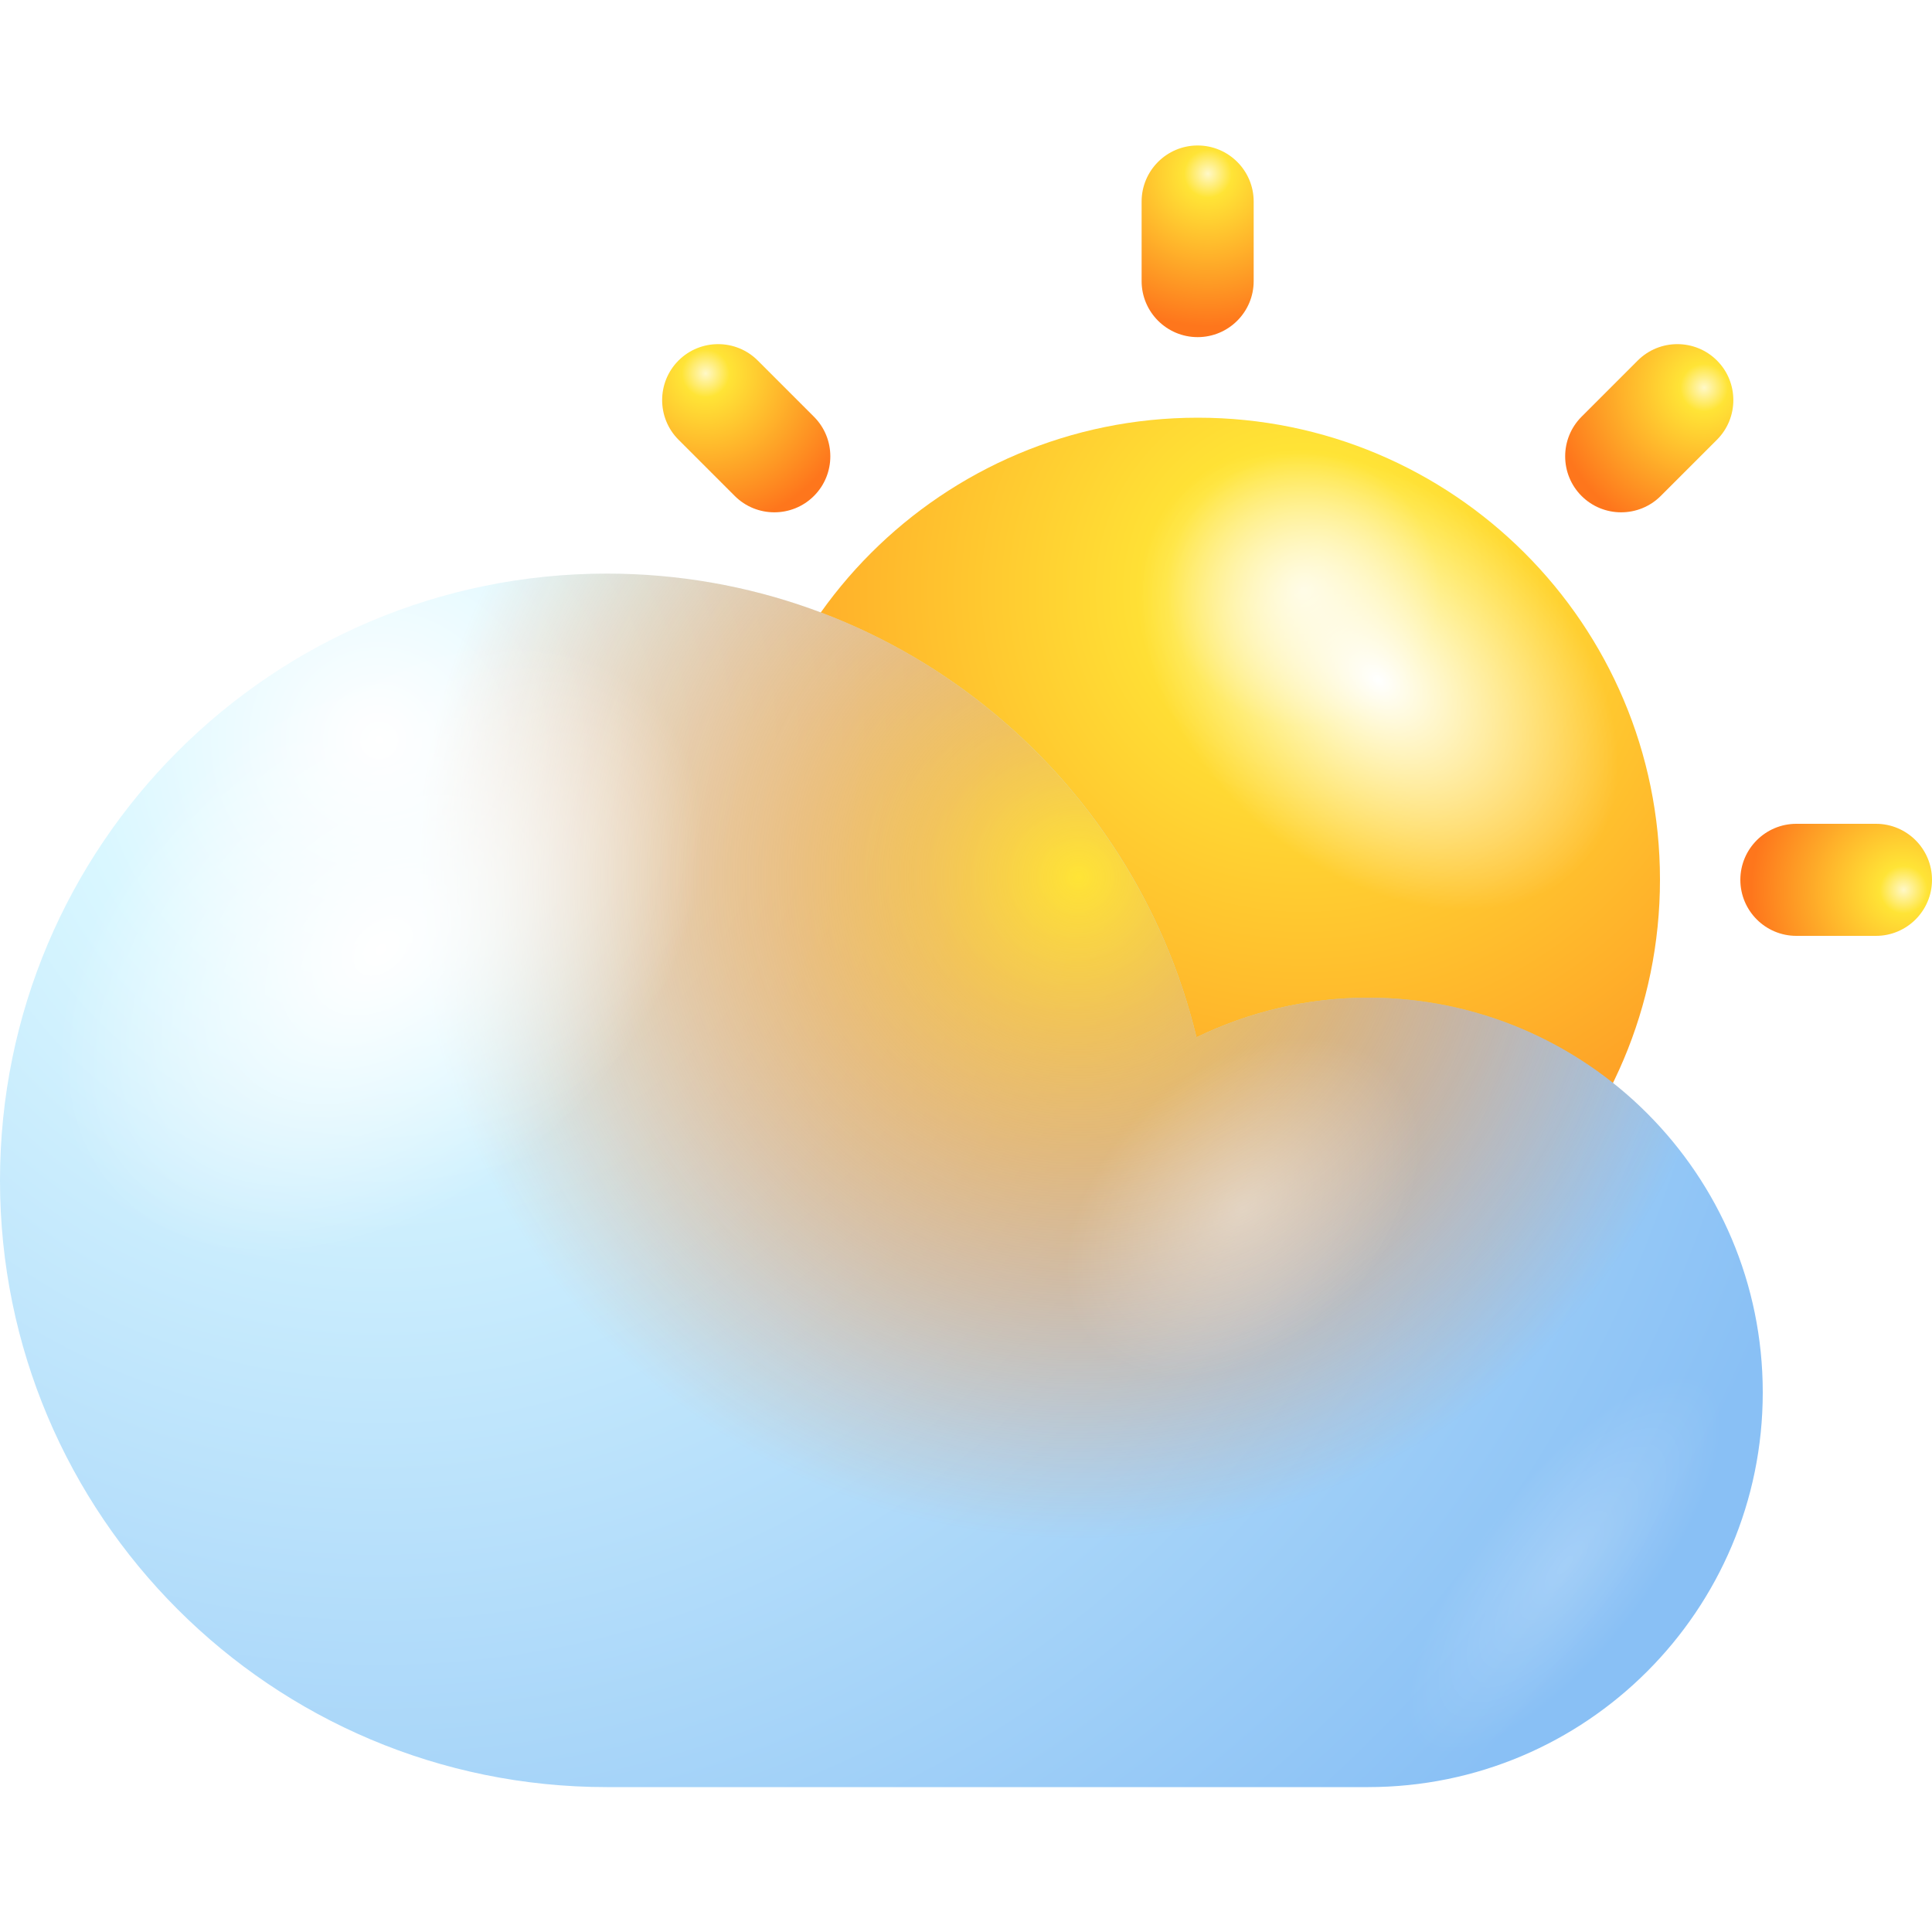
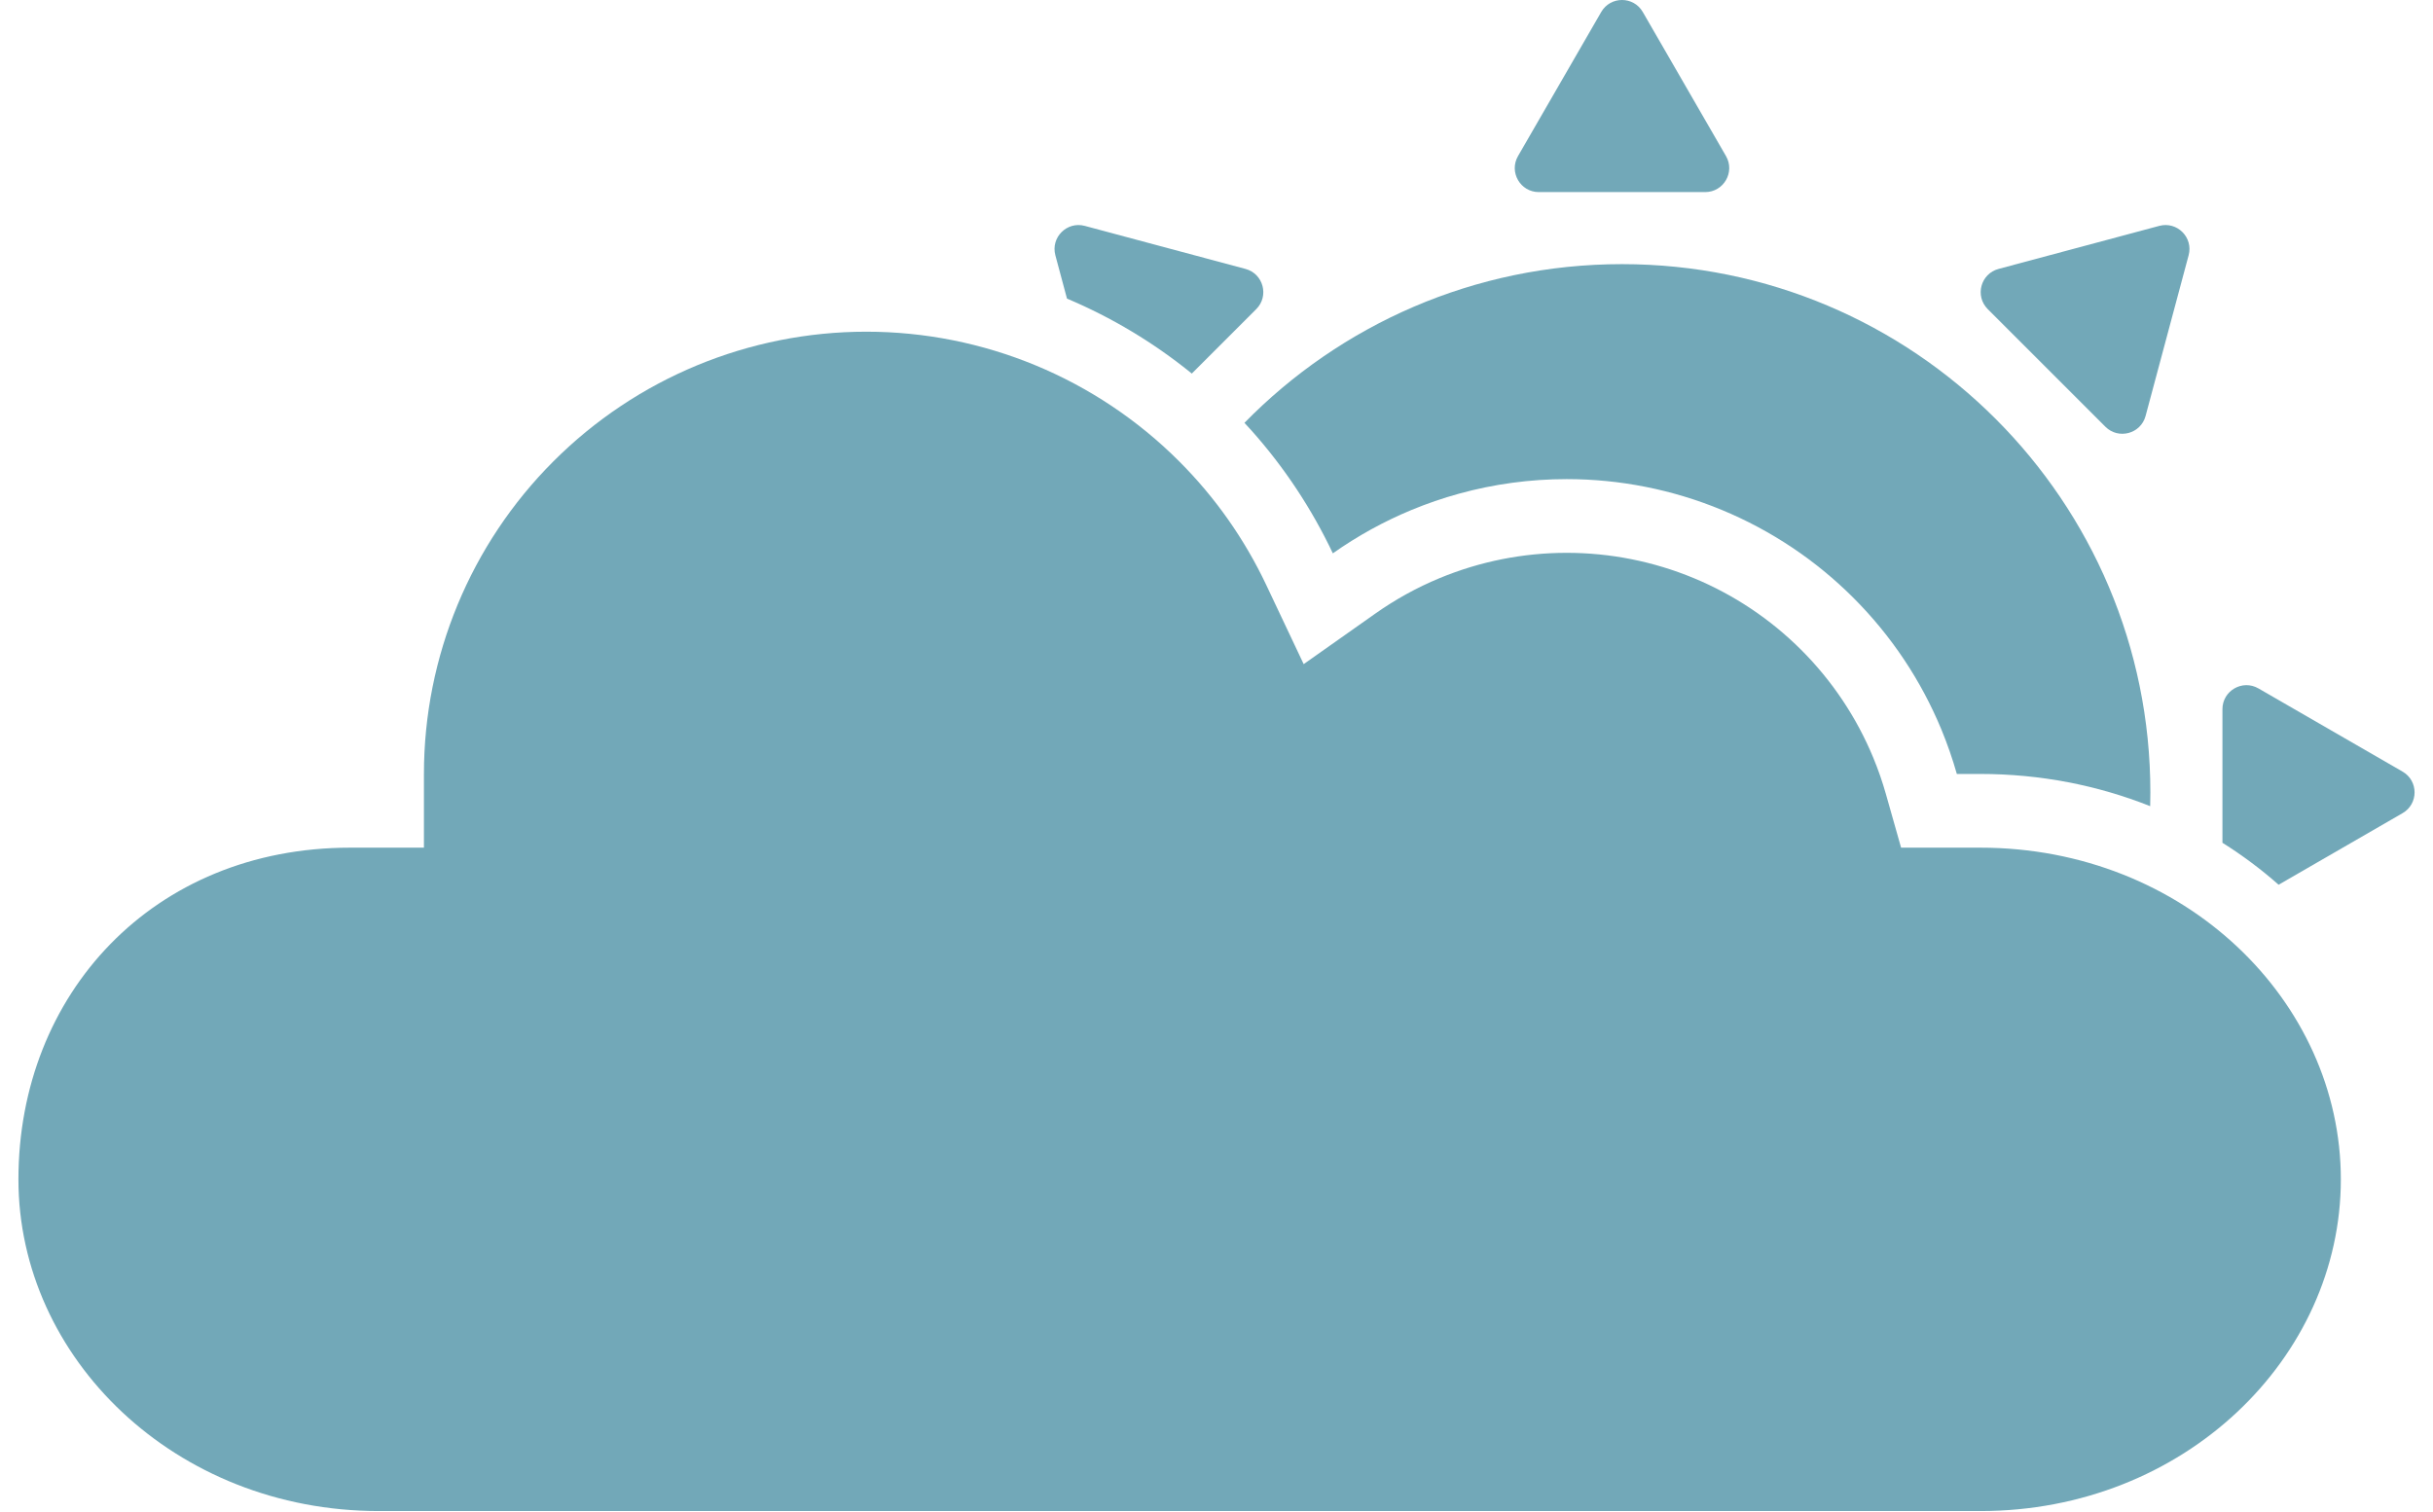
- <svg xmlns="http://www.w3.org/2000/svg" version="1.1" id="Слой_1" x="0px" y="0px" viewBox="0 0 100 100" style="enable-background:new 0 0 100 100;" xml:space="preserve">
-   <style type="text/css">
- 	.st0{fill:url(#SVGID_1_);}
- 	.st1{fill:url(#SVGID_2_);}
- 	.st2{opacity:0.4;fill:url(#SVGID_3_);}
- 	.st3{fill:url(#SVGID_4_);}
- 	.st4{fill:url(#SVGID_5_);}
- 	.st5{fill:url(#SVGID_6_);}
- 	.st6{fill:url(#SVGID_7_);}
- 	.st7{fill:url(#SVGID_8_);}
- 	.st8{fill:url(#SVGID_9_);}
- 	.st9{fill:url(#SVGID_10_);}
- 	.st10{fill:url(#SVGID_11_);}
- 	.st11{fill:url(#SVGID_12_);}
- 	.st12{fill:url(#SVGID_13_);}
- 	.st13{fill:url(#SVGID_14_);}
- 	.st14{opacity:0.4;fill:url(#SVGID_15_);}
- 	.st15{opacity:0.2;fill:url(#SVGID_16_);}
- </style>
-   <g>
-     <g>
-       <radialGradient id="SVGID_1_" cx="-141.791" cy="30.54" r="45.402" gradientTransform="matrix(-1 0 0 1 -74.3271 0)" gradientUnits="userSpaceOnUse">
-         <stop offset="0" style="stop-color:#FFF8C7" />
-         <stop offset="0.156" style="stop-color:#FFE436" />
-         <stop offset="1" style="stop-color:#FE761C" />
-       </radialGradient>
-       <path class="st0" d="M38.08,45.53c0,13.21,10.71,23.92,23.92,23.92c13.21,0,23.92-10.71,23.92-23.92    c0-13.21-10.71-23.91-23.92-23.91C48.78,21.62,38.08,32.33,38.08,45.53z" />
-       <g>
-         <radialGradient id="SVGID_2_" cx="1090.864" cy="-1879.314" r="6.815" gradientTransform="matrix(-0.8392 1.1536 -1.6186 -1.3126 -2055.049 -3689.997)" gradientUnits="userSpaceOnUse">
-           <stop offset="0" style="stop-color:#FFFFFF" />
-           <stop offset="1" style="stop-color:#FFFFFF;stop-opacity:0" />
-         </radialGradient>
-         <path class="st1" d="M65.64,43.08c-6.09-4.95-8.47-12.47-5.31-16.81c3.16-4.34,10.66-3.85,16.75,1.09     c6.09,4.94,8.47,12.47,5.31,16.81C79.23,48.5,71.73,48.01,65.64,43.08z" />
-         <radialGradient id="SVGID_3_" cx="-2993.377" cy="2937.892" r="6.576" gradientTransform="matrix(-1.1717 -1.1007 0.222 -0.7283 -4110.992 -1097.084)" gradientUnits="userSpaceOnUse">
-           <stop offset="0" style="stop-color:#FFFFFF" />
-           <stop offset="1" style="stop-color:#FFFFFF;stop-opacity:0" />
-         </radialGradient>
-         <path class="st2" d="M40.85,50.82c0.81-2.64,4.91-1.55,9.16,2.45c4.26,4,7.05,9.38,6.25,12.03c-0.8,2.64-4.91,1.55-9.16-2.45     C42.85,58.85,40.05,53.46,40.85,50.82z" />
-       </g>
-       <radialGradient id="SVGID_4_" cx="62.522" cy="8.996" r="7.9" gradientUnits="userSpaceOnUse">
-         <stop offset="0" style="stop-color:#FFF8C7" />
-         <stop offset="0.156" style="stop-color:#FFE436" />
-         <stop offset="1" style="stop-color:#FE761C" />
-       </radialGradient>
-       <path class="st3" d="M64.89,14.55c0,1.6-1.3,2.9-2.9,2.9l0,0c-1.6,0-2.9-1.3-2.9-2.9v-4.12c0-1.6,1.3-2.9,2.9-2.9l0,0    c1.6,0,2.9,1.3,2.9,2.9V14.55z" />
-       <radialGradient id="SVGID_5_" cx="462.369" cy="-218.094" r="7.9" gradientTransform="matrix(0.7071 -0.7071 0.7071 0.7071 -136.198 500.4805)" gradientUnits="userSpaceOnUse">
-         <stop offset="0" style="stop-color:#FFF8C7" />
-         <stop offset="0.156" style="stop-color:#FFE436" />
-         <stop offset="1" style="stop-color:#FE761C" />
-       </radialGradient>
-       <path class="st4" d="M42.13,21.57c1.13,1.13,1.13,2.97,0,4.1l0,0c-1.13,1.13-2.97,1.13-4.1,0l-2.91-2.91    c-1.13-1.13-1.13-2.97,0-4.1l0,0c1.13-1.13,2.97-1.13,4.1,0L42.13,21.57z" />
-       <radialGradient id="SVGID_6_" cx="905.593" cy="-96.124" r="7.9" gradientTransform="matrix(0 -1 1 0 121.5769 950.6016)" gradientUnits="userSpaceOnUse">
-         <stop offset="0" style="stop-color:#FFF8C7" />
-         <stop offset="0.156" style="stop-color:#FFE436" />
-         <stop offset="1" style="stop-color:#FE761C" />
-       </radialGradient>
-       <path class="st5" d="M31,42.64c1.6,0,2.9,1.3,2.9,2.9l0,0c0,1.6-1.3,2.9-2.9,2.9h-4.12c-1.6,0-2.9-1.3-2.9-2.9l0,0    c0-1.6,1.3-2.9,2.9-2.9H31z" />
-       <radialGradient id="SVGID_7_" cx="1132.847" cy="303.722" r="7.901" gradientTransform="matrix(-0.7071 -0.7071 0.7071 -0.7071 622.0566 1086.799)" gradientUnits="userSpaceOnUse">
-         <stop offset="0" style="stop-color:#FFF8C7" />
-         <stop offset="0.156" style="stop-color:#FFE436" />
-         <stop offset="1" style="stop-color:#FE761C" />
-       </radialGradient>
-       <path class="st6" d="M38.03,65.4c1.13-1.13,2.97-1.13,4.1,0l0,0c1.13,1.13,1.13,2.97,0,4.1l-2.91,2.91c-1.13,1.13-2.97,1.13-4.1,0    l0,0c-1.13-1.13-1.13-2.97,0-4.1L38.03,65.4z" />
-       <radialGradient id="SVGID_8_" cx="1010.71" cy="746.948" r="7.9" gradientTransform="matrix(-1 0 0 -1 1072.176 829.0254)" gradientUnits="userSpaceOnUse">
-         <stop offset="0" style="stop-color:#FFF8C7" />
-         <stop offset="0.156" style="stop-color:#FFE436" />
-         <stop offset="1" style="stop-color:#FE761C" />
-       </radialGradient>
-       <path class="st7" d="M59.09,76.52c0-1.6,1.3-2.9,2.9-2.9l0,0c1.6,0,2.9,1.3,2.9,2.9l0,4.12c0,1.6-1.3,2.9-2.9,2.9l0,0    c-1.6,0-2.9-1.3-2.9-2.9L59.09,76.52z" />
-       <radialGradient id="SVGID_9_" cx="611.029" cy="974.203" r="7.9" gradientTransform="matrix(-0.7071 0.7071 -0.7071 -0.7071 1208.377 328.5479)" gradientUnits="userSpaceOnUse">
-         <stop offset="0" style="stop-color:#FFF8C7" />
-         <stop offset="0.156" style="stop-color:#FFE436" />
-         <stop offset="1" style="stop-color:#FE761C" />
-       </radialGradient>
-       <path class="st8" d="M81.86,69.5c-1.13-1.13-1.13-2.97,0-4.1l0,0c1.13-1.13,2.97-1.13,4.1,0l2.91,2.91c1.13,1.13,1.13,2.97,0,4.1    l0,0c-1.13,1.13-2.97,1.13-4.1,0L81.86,69.5z" />
-       <radialGradient id="SVGID_10_" cx="167.638" cy="852.071" r="7.899" gradientTransform="matrix(0 1 -1 0 950.6055 -121.5742)" gradientUnits="userSpaceOnUse">
-         <stop offset="0" style="stop-color:#FFF8C7" />
-         <stop offset="0.156" style="stop-color:#FFE436" />
-         <stop offset="1" style="stop-color:#FE761C" />
-       </radialGradient>
-       <path class="st9" d="M92.98,48.44c-1.6,0-2.9-1.3-2.9-2.9l0,0c0-1.6,1.3-2.9,2.9-2.9h4.12c1.6,0,2.9,1.3,2.9,2.9l0,0    c0,1.6-1.3,2.9-2.9,2.9H92.98z" />
-       <radialGradient id="SVGID_11_" cx="-59.451" cy="452.388" r="7.9" gradientTransform="matrix(0.7071 0.7071 -0.7071 0.7071 450.126 -257.7751)" gradientUnits="userSpaceOnUse">
-         <stop offset="0" style="stop-color:#FFF8C7" />
-         <stop offset="0.156" style="stop-color:#FFE436" />
-         <stop offset="1" style="stop-color:#FE761C" />
-       </radialGradient>
-       <path class="st10" d="M85.96,25.67c-1.13,1.13-2.97,1.13-4.1,0l0,0c-1.13-1.13-1.13-2.97,0-4.1l2.91-2.91    c1.13-1.13,2.97-1.13,4.1,0l0,0c1.13,1.13,1.13,2.97,0,4.1L85.96,25.67z" />
-     </g>
-     <g>
-       <radialGradient id="SVGID_12_" cx="1365.555" cy="38.311" r="77.979" gradientTransform="matrix(-1 0 0 1 1385.188 0)" gradientUnits="userSpaceOnUse">
-         <stop offset="0" style="stop-color:#FFFFFF" />
-         <stop offset="0.198" style="stop-color:#D9F7FF" />
-         <stop offset="1" style="stop-color:#89C0F5" />
-       </radialGradient>
-       <path class="st11" d="M31.41,29.69c14.79,0,27.19,10.23,30.52,24c2.69-1.3,5.69-2.05,8.88-2.05c11.28,0,20.43,9.15,20.43,20.43    c0,11.28-9.15,20.43-20.43,20.43h-39.4C14.06,92.5,0,78.44,0,61.1C0,43.75,14.06,29.69,31.41,29.69z" />
-       <radialGradient id="SVGID_13_" cx="55.828" cy="45.402" r="44.549" gradientUnits="userSpaceOnUse">
-         <stop offset="0" style="stop-color:#FFE436" />
-         <stop offset="0.02" style="stop-color:#FFDF35;stop-opacity:0.974" />
-         <stop offset="0.174" style="stop-color:#FFB92C;stop-opacity:0.774" />
-         <stop offset="0.328" style="stop-color:#FE9C25;stop-opacity:0.574" />
-         <stop offset="0.479" style="stop-color:#FE8720;stop-opacity:0.377" />
-         <stop offset="0.627" style="stop-color:#FE7A1D;stop-opacity:0.184" />
-         <stop offset="0.769" style="stop-color:#FE761C;stop-opacity:0" />
-       </radialGradient>
-       <path class="st12" d="M31.41,29.69c14.79,0,27.19,10.23,30.52,24c2.69-1.3,5.69-2.05,8.88-2.05c11.28,0,20.43,9.15,20.43,20.43    c0,11.28-9.15,20.43-20.43,20.43h-39.4C14.06,92.5,0,78.44,0,61.1C0,43.75,14.06,29.69,31.41,29.69z" />
-       <radialGradient id="SVGID_14_" cx="526.277" cy="-2386.126" r="9.15" gradientTransform="matrix(0.8392 1.1536 1.6186 -1.3126 3440.237 -3689.997)" gradientUnits="userSpaceOnUse">
-         <stop offset="0" style="stop-color:#FFFFFF" />
-         <stop offset="1" style="stop-color:#FFFFFF;stop-opacity:0" />
-       </radialGradient>
-       <path class="st13" d="M27.39,59.7c8.18-6.63,11.37-16.74,7.13-22.56c-4.24-5.83-14.31-5.18-22.49,1.45    C3.85,45.22,0.66,55.33,4.9,61.16C9.14,66.99,19.21,66.33,27.39,59.7z" />
-       <radialGradient id="SVGID_15_" cx="553.291" cy="-2372.571" r="5.029" gradientTransform="matrix(0.8392 1.1536 1.6186 -1.3126 3440.237 -3689.997)" gradientUnits="userSpaceOnUse">
-         <stop offset="0" style="stop-color:#FFFFFF" />
-         <stop offset="1" style="stop-color:#FFFFFF;stop-opacity:0" />
-       </radialGradient>
-       <path class="st14" d="M68.54,68.32c4.49-3.65,6.25-9.2,3.92-12.4c-2.33-3.21-7.86-2.84-12.36,0.8c-4.49,3.65-6.24,9.2-3.92,12.4    C58.51,72.32,64.04,71.96,68.54,68.32z" />
-       <radialGradient id="SVGID_16_" cx="1471.731" cy="118.909" r="5.258" gradientTransform="matrix(-0.7056 -0.4583 -1.3993 1.8312 1285.861 537.7463)" gradientUnits="userSpaceOnUse">
-         <stop offset="0" style="stop-color:#FFFFFF" />
-         <stop offset="1" style="stop-color:#FFFFFF;stop-opacity:0" />
-       </radialGradient>
-       <path class="st15" d="M78.51,76.26c4.95-5,10.05-6.95,11.41-4.37c1.35,2.58-1.55,8.73-6.49,13.74c-4.95,5-10.05,6.96-11.41,4.37    C70.66,87.41,73.56,81.26,78.51,76.26z" />
-     </g>
-   </g>
+ <svg xmlns="http://www.w3.org/2000/svg" width="66" height="41" viewBox="0 0 66 41" fill="none">
+   <path d="M34.348 15.869L35.365 18.02L37.309 16.648C37.853 16.264 38.438 15.941 39.056 15.685C40.148 15.233 41.318 15 42.5 15C43.682 15 44.852 15.233 45.944 15.685C47.036 16.137 48.028 16.8 48.864 17.636C49.7 18.472 50.363 19.464 50.815 20.556C50.949 20.879 51.064 21.21 51.159 21.546L51.571 23H53.72C59.252 23 63.5 27.156 63.5 32C63.5 36.844 59.252 41 53.72 41H10.28C4.747 41 0.5 36.844 0.5 32C0.5 26.977 4.15 23 9.5 23H11.5L11.5 21C11.5 17.817 12.764 14.765 15.015 12.515C17.265 10.264 20.317 9 23.5 9C26.683 9 29.735 10.264 31.985 12.515C32.969 13.498 33.764 14.635 34.348 15.869Z" fill="#72A8B8" />
+   <path d="M43.436 0.326C43.687 -0.109 44.313 -0.109 44.564 0.326L46.821 4.235C47.072 4.669 46.758 5.212 46.257 5.212H41.743C41.242 5.212 40.928 4.669 41.179 4.235L43.436 0.326Z" fill="#72A8B8" />
+   <path d="M58.328 21.874C56.913 21.311 55.355 21 53.72 21H53.083C52.967 20.59 52.826 20.186 52.663 19.791C52.11 18.456 51.3 17.243 50.278 16.222C49.257 15.2 48.044 14.39 46.709 13.837C45.375 13.284 43.944 13 42.5 13C41.511 13 40.528 13.133 39.578 13.395C39.141 13.515 38.711 13.663 38.29 13.837C37.536 14.15 36.82 14.545 36.156 15.014C35.586 13.81 34.844 12.685 33.946 11.678C33.884 11.609 33.821 11.541 33.758 11.473C36.36 8.816 39.987 7.167 44 7.167C51.916 7.167 58.333 13.584 58.333 21.5C58.333 21.625 58.332 21.75 58.328 21.874Z" fill="#72A8B8" />
+   <path d="M61.812 24.006C61.339 23.588 60.829 23.207 60.288 22.867V19.243C60.288 18.741 60.831 18.428 61.265 18.679L65.174 20.936C65.609 21.186 65.609 21.814 65.174 22.064L61.812 24.006Z" fill="#72A8B8" />
+   <path d="M32.33 10.136C31.298 9.297 30.157 8.614 28.944 8.102L28.629 6.927C28.499 6.442 28.942 5.999 29.427 6.129L33.787 7.297C34.271 7.427 34.433 8.032 34.079 8.387L32.33 10.136Z" fill="#72A8B8" />
+   <path d="M59.371 6.926C59.501 6.442 59.058 5.999 58.574 6.129L54.214 7.297C53.729 7.427 53.567 8.032 53.921 8.387L57.113 11.579C57.468 11.933 58.073 11.771 58.203 11.287L59.371 6.926Z" fill="#72A8B8" />
</svg>
